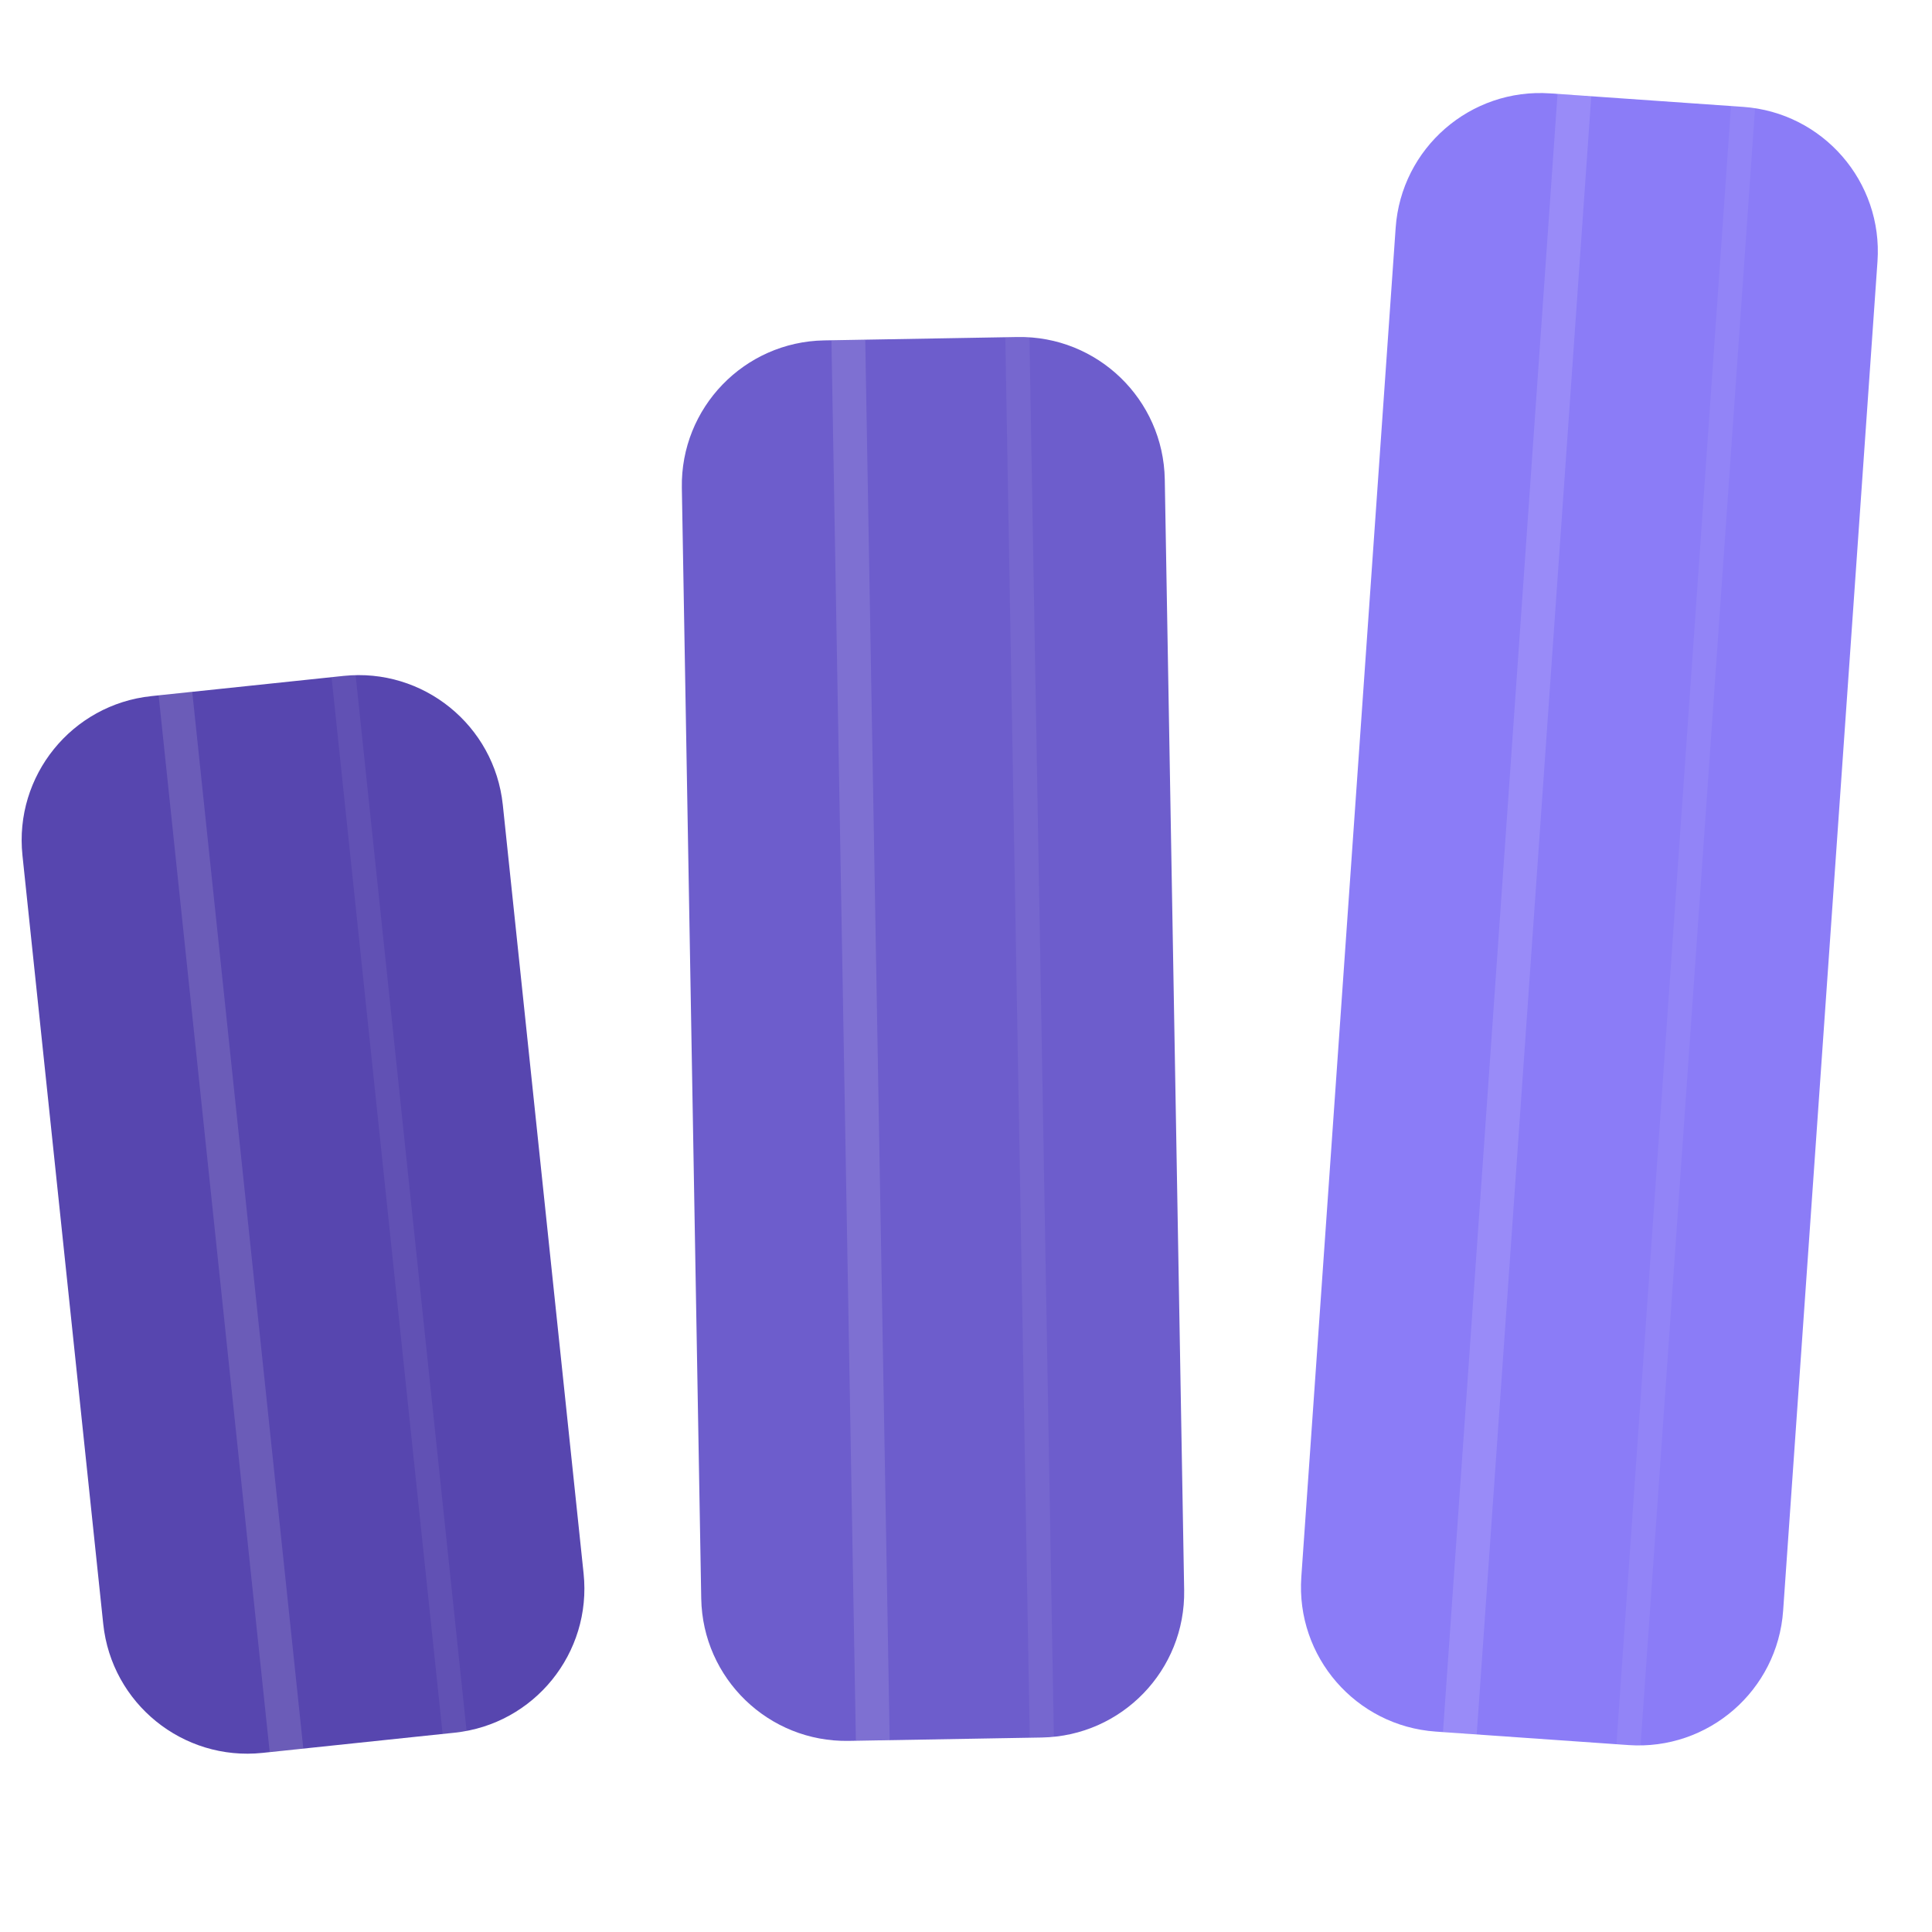
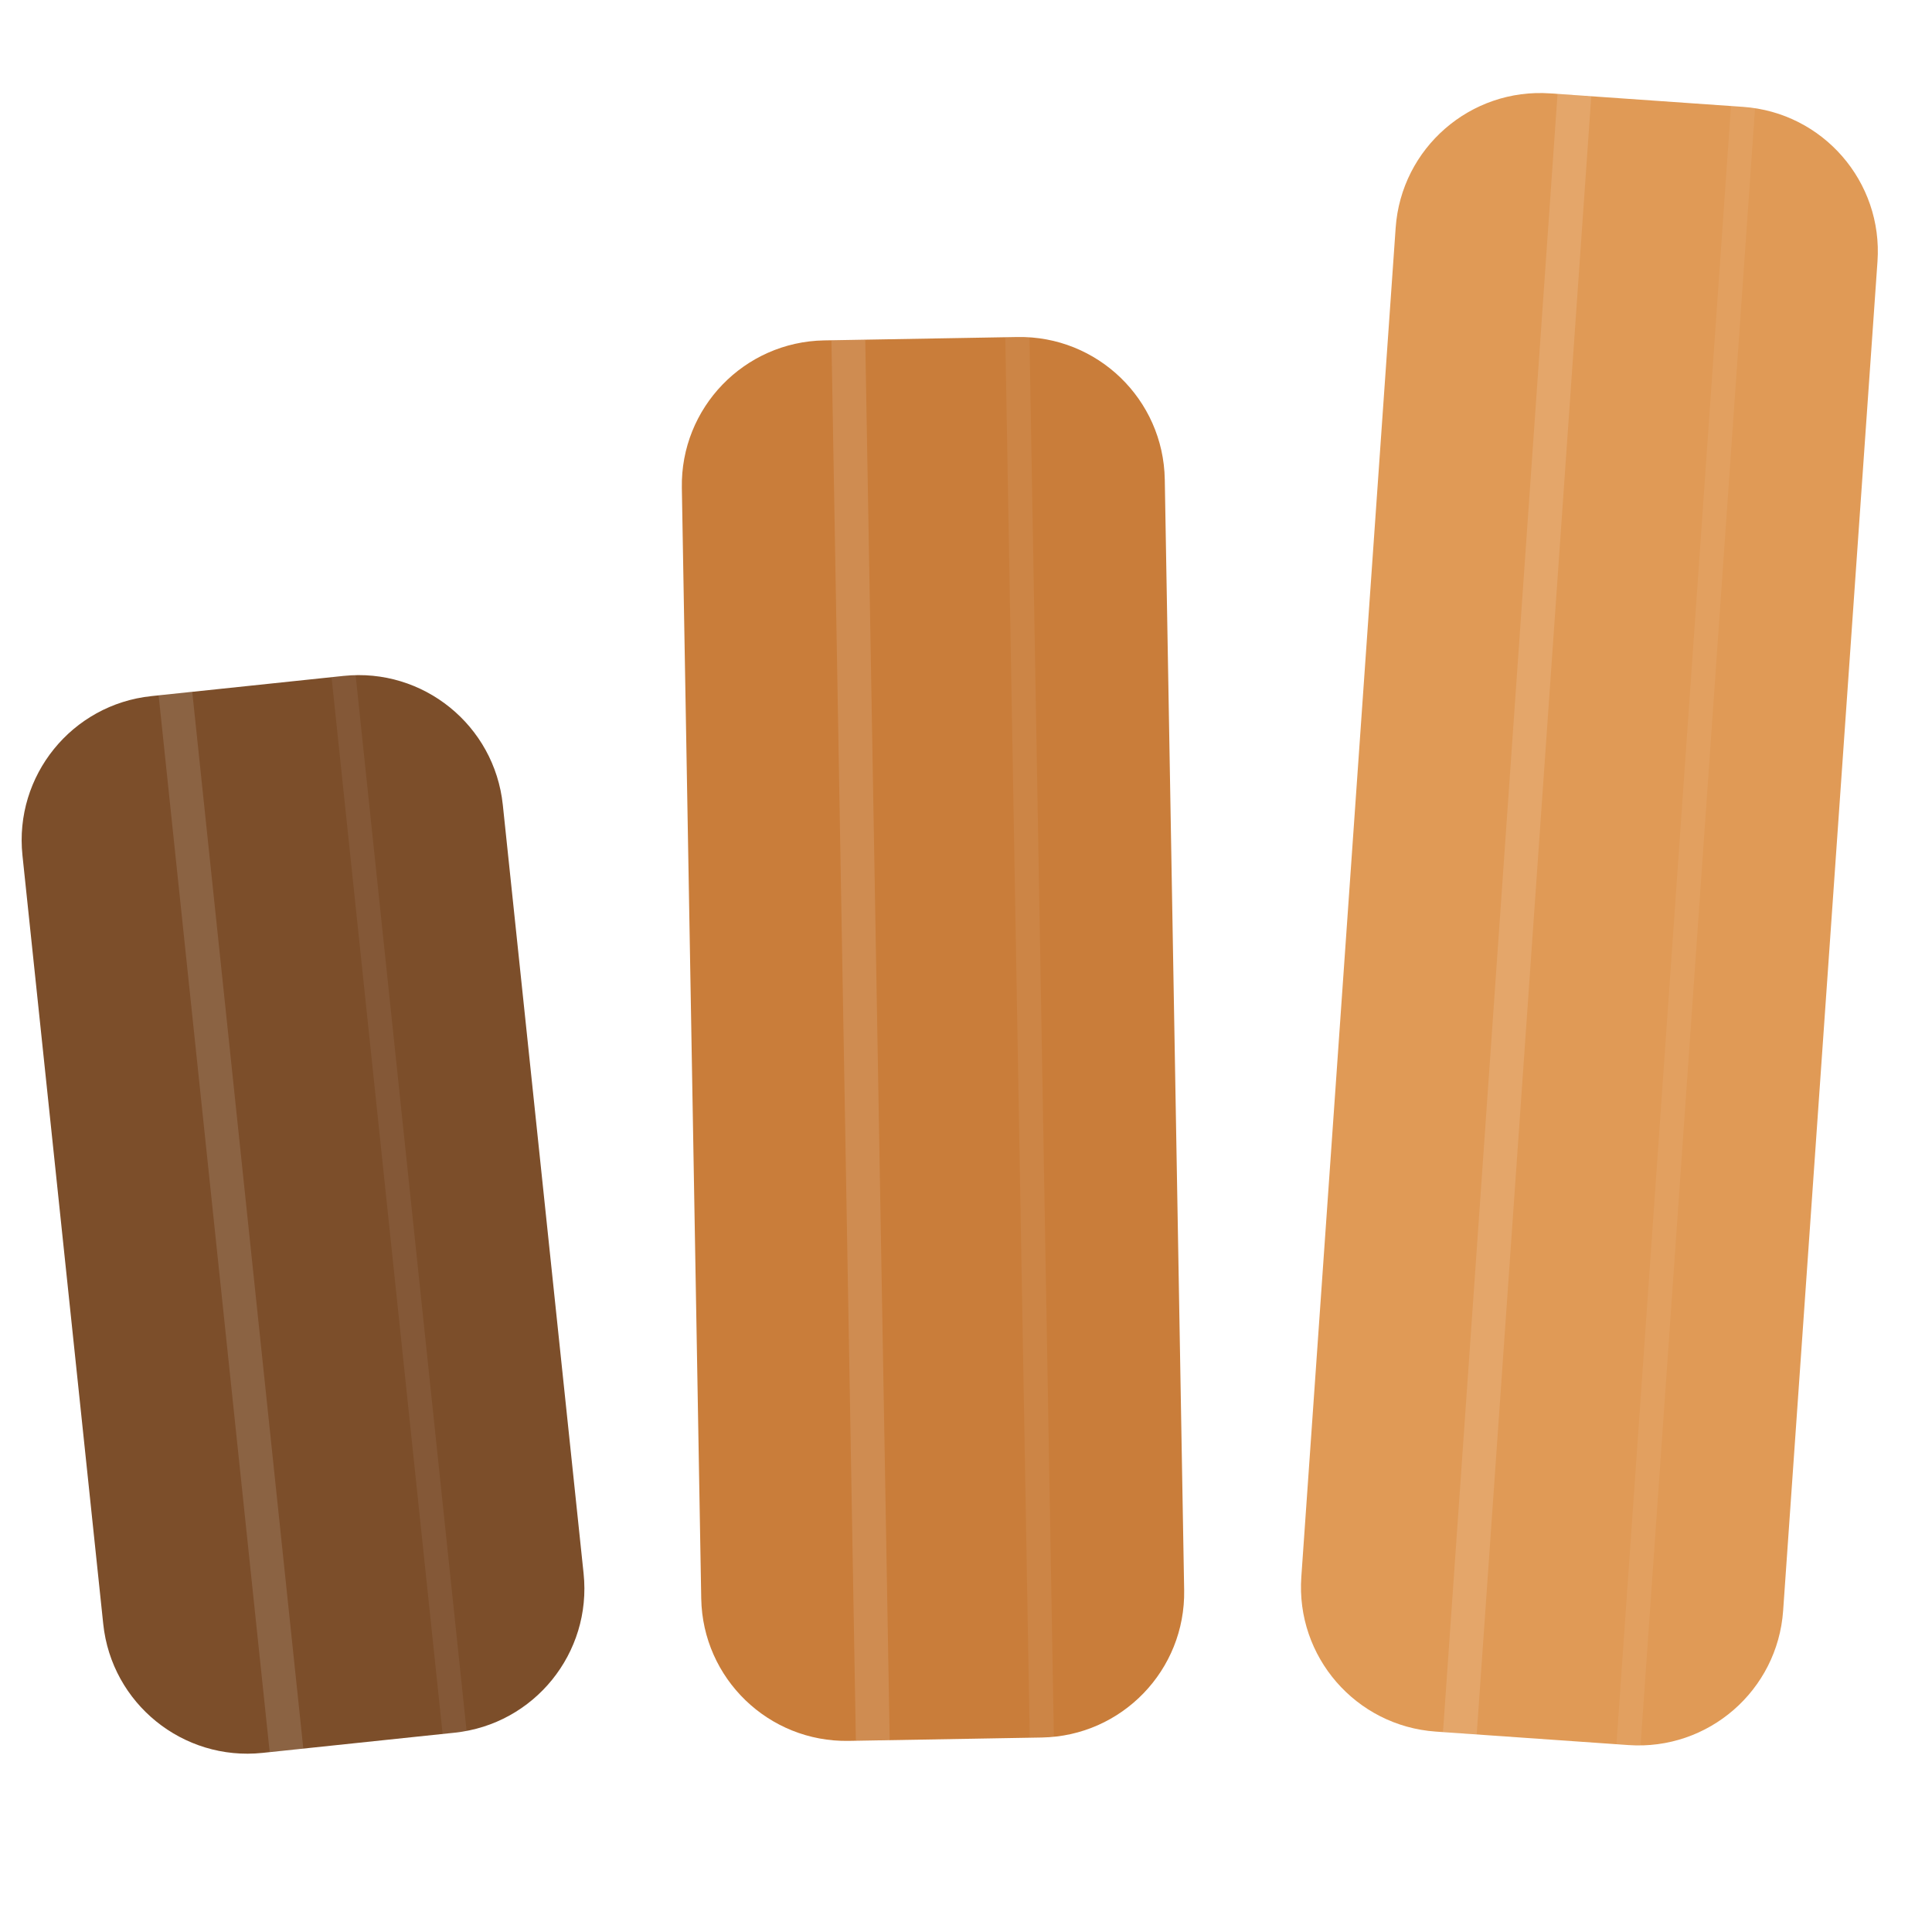
<svg xmlns="http://www.w3.org/2000/svg" width="32" height="32" viewBox="0 0 40 40" fill="none">
  <g transform="rotate(-6 8 32)">
-     <rect x="2" y="14" width="10" height="22" rx="3" fill="#5746af" />
+     <rect x="2" y="14" width="10" height="22" rx="3" fill="#7c4e2a" />
    <line x1="5.5" y1="14" x2="5.5" y2="36" stroke="rgba(255,255,255,0.12)" stroke-width="0.7" />
    <line x1="9" y1="14" x2="9" y2="36" stroke="rgba(255,255,255,0.06)" stroke-width="0.5" />
  </g>
  <g transform="rotate(-1 20 32)">
-     <rect x="14.5" y="7" width="10" height="29" rx="3" fill="#6d5dcc" />
+     <rect x="14.5" y="7" width="10" height="29" rx="3" fill="#c97d3a" />
    <line x1="18" y1="7" x2="18" y2="36" stroke="rgba(255,255,255,0.12)" stroke-width="0.7" />
    <line x1="21.5" y1="7" x2="21.5" y2="36" stroke="rgba(255,255,255,0.06)" stroke-width="0.5" />
  </g>
  <g transform="rotate(4 32 32)">
-     <rect x="27" y="2" width="10" height="34" rx="3" fill="#8b7cf7" />
+     <rect x="27" y="2" width="10" height="34" rx="3" fill="#e09a56" />
    <line x1="30.5" y1="2" x2="30.5" y2="36" stroke="rgba(255,255,255,0.12)" stroke-width="0.7" />
    <line x1="34" y1="2" x2="34" y2="36" stroke="rgba(255,255,255,0.06)" stroke-width="0.5" />
  </g>
</svg>
